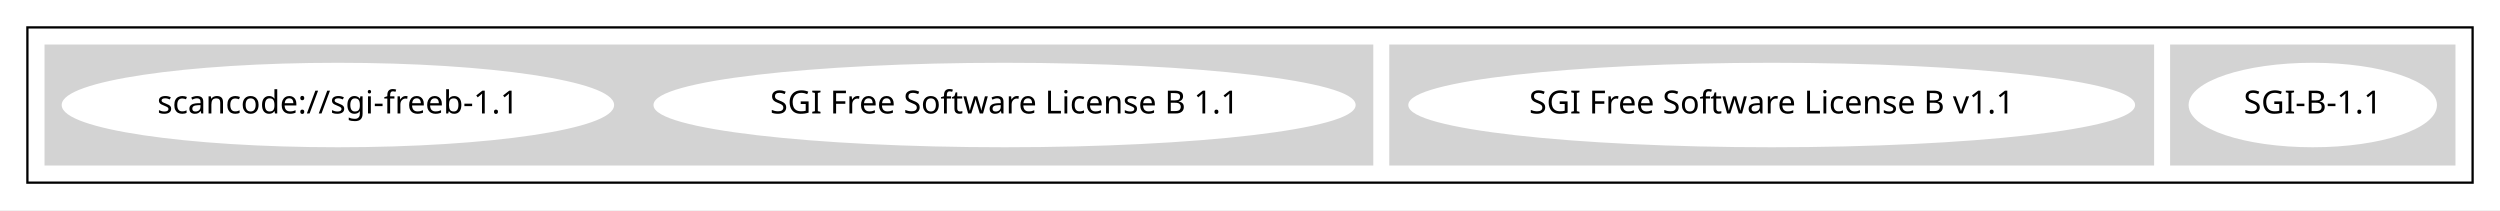
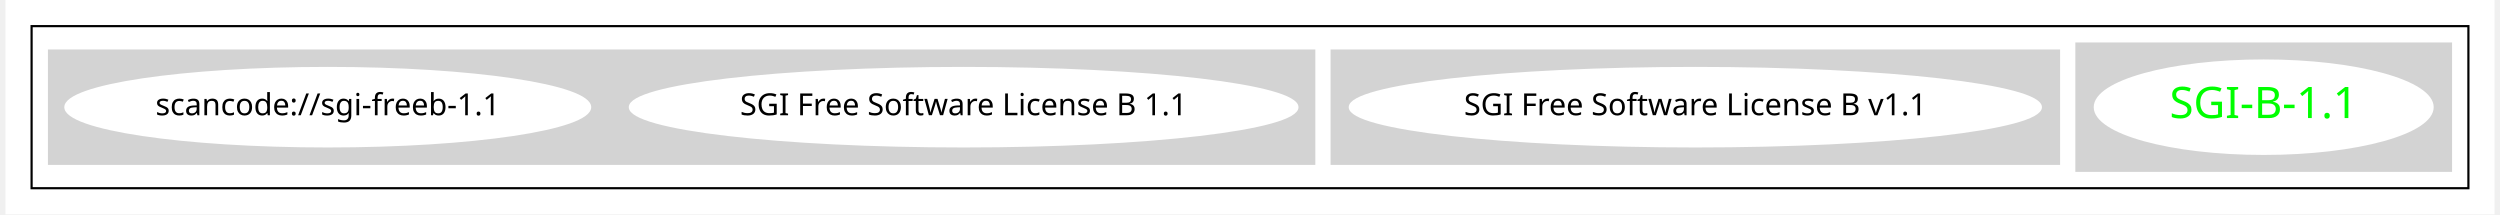
- <svg xmlns="http://www.w3.org/2000/svg" width="1095pt" height="92pt" viewBox="0.00 0.00 1095.00 92.00">
-   <g id="graph0" class="graph" transform="scale(1 1) rotate(0) translate(4 88)">
-     <polygon fill="white" stroke="transparent" points="-4,4 -4,-88 1091,-88 1091,4 -4,4" />
+ <svg xmlns="http://www.w3.org/2000/svg" width="1143pt" height="98pt" viewBox="0.00 0.00 1143.00 98.43">
+   <g id="graph0" class="graph" transform="scale(1 1) rotate(0) translate(4 94.43)">
+     <polygon fill="white" stroke="transparent" points="-4,4 -4,-94.43 1139,-94.43 1139,4 -4,4" />
    <g id="clust1" class="cluster">
-       <polygon fill="none" stroke="black" points="8,-8 8,-76 1079,-76 1079,-8 8,-8" />
+       <polygon fill="none" stroke="black" points="8,-8 8,-82.43 1127,-82.43 1127,-8 8,-8" />
    </g>
    <g id="clust2" class="cluster">
-       <polygon fill="lightgray" stroke="lightgray" points="947,-16 947,-68 1071,-68 1071,-16 947,-16" />
+       <polygon fill="lightgray" stroke="lightgray" points="947,-16 947,-74.43 1119,-74.43 1119,-16 947,-16" />
    </g>
    <g id="clust3" class="cluster">
-       <polygon fill="lightgray" stroke="lightgray" points="605,-16 605,-68 939,-68 939,-16 605,-16" />
+       <polygon fill="lightgray" stroke="lightgray" points="605,-19.21 605,-71.21 939,-71.21 939,-19.21 605,-19.21" />
    </g>
    <g id="clust4" class="cluster">
-       <polygon fill="lightgray" stroke="lightgray" points="16,-16 16,-68 597,-68 597,-16 16,-16" />
+       <polygon fill="lightgray" stroke="lightgray" points="16,-19.21 16,-71.21 597,-71.21 597,-19.21 16,-19.21" />
    </g>
    <g id="node1" class="node">
-       <ellipse fill="white" stroke="white" cx="1009" cy="-42" rx="53.89" ry="18" />
-       <text text-anchor="middle" x="1009" y="-38.3" font-family="Times-Roman" font-size="14.00">SGI-B-1.1</text>
+       <ellipse fill="white" stroke="white" cx="1033" cy="-45.21" rx="77.56" ry="21.43" />
+       <text text-anchor="middle" x="1033" y="-40.21" font-family="Times-Roman" font-size="20.00" fill="#00ff00">SGI-B-1.1</text>
    </g>
    <g id="node2" class="node">
-       <ellipse fill="white" stroke="white" cx="772" cy="-42" rx="158.67" ry="18" />
-       <text text-anchor="middle" x="772" y="-38.3" font-family="Times-Roman" font-size="14.00">SGI Free Software License B v1.1</text>
+       <ellipse fill="white" stroke="white" cx="772" cy="-45.21" rx="158.67" ry="18" />
+       <text text-anchor="middle" x="772" y="-41.51" font-family="Times-Roman" font-size="14.00">SGI Free Software License B v1.1</text>
    </g>
    <g id="node3" class="node">
-       <ellipse fill="white" stroke="white" cx="436" cy="-42" rx="153.27" ry="18" />
-       <text text-anchor="middle" x="436" y="-38.3" font-family="Times-Roman" font-size="14.00">SGI Free Software License B 1.1</text>
+       <ellipse fill="white" stroke="white" cx="436" cy="-45.21" rx="153.27" ry="18" />
+       <text text-anchor="middle" x="436" y="-41.51" font-family="Times-Roman" font-size="14.00">SGI Free Software License B 1.1</text>
    </g>
    <g id="node4" class="node">
-       <ellipse fill="white" stroke="white" cx="144" cy="-42" rx="120.48" ry="18" />
-       <text text-anchor="middle" x="144" y="-38.3" font-family="Times-Roman" font-size="14.00">scancode://sgi-freeb-1.1</text>
+       <ellipse fill="white" stroke="white" cx="144" cy="-45.21" rx="120.48" ry="18" />
+       <text text-anchor="middle" x="144" y="-41.51" font-family="Times-Roman" font-size="14.00">scancode://sgi-freeb-1.1</text>
    </g>
  </g>
</svg>
